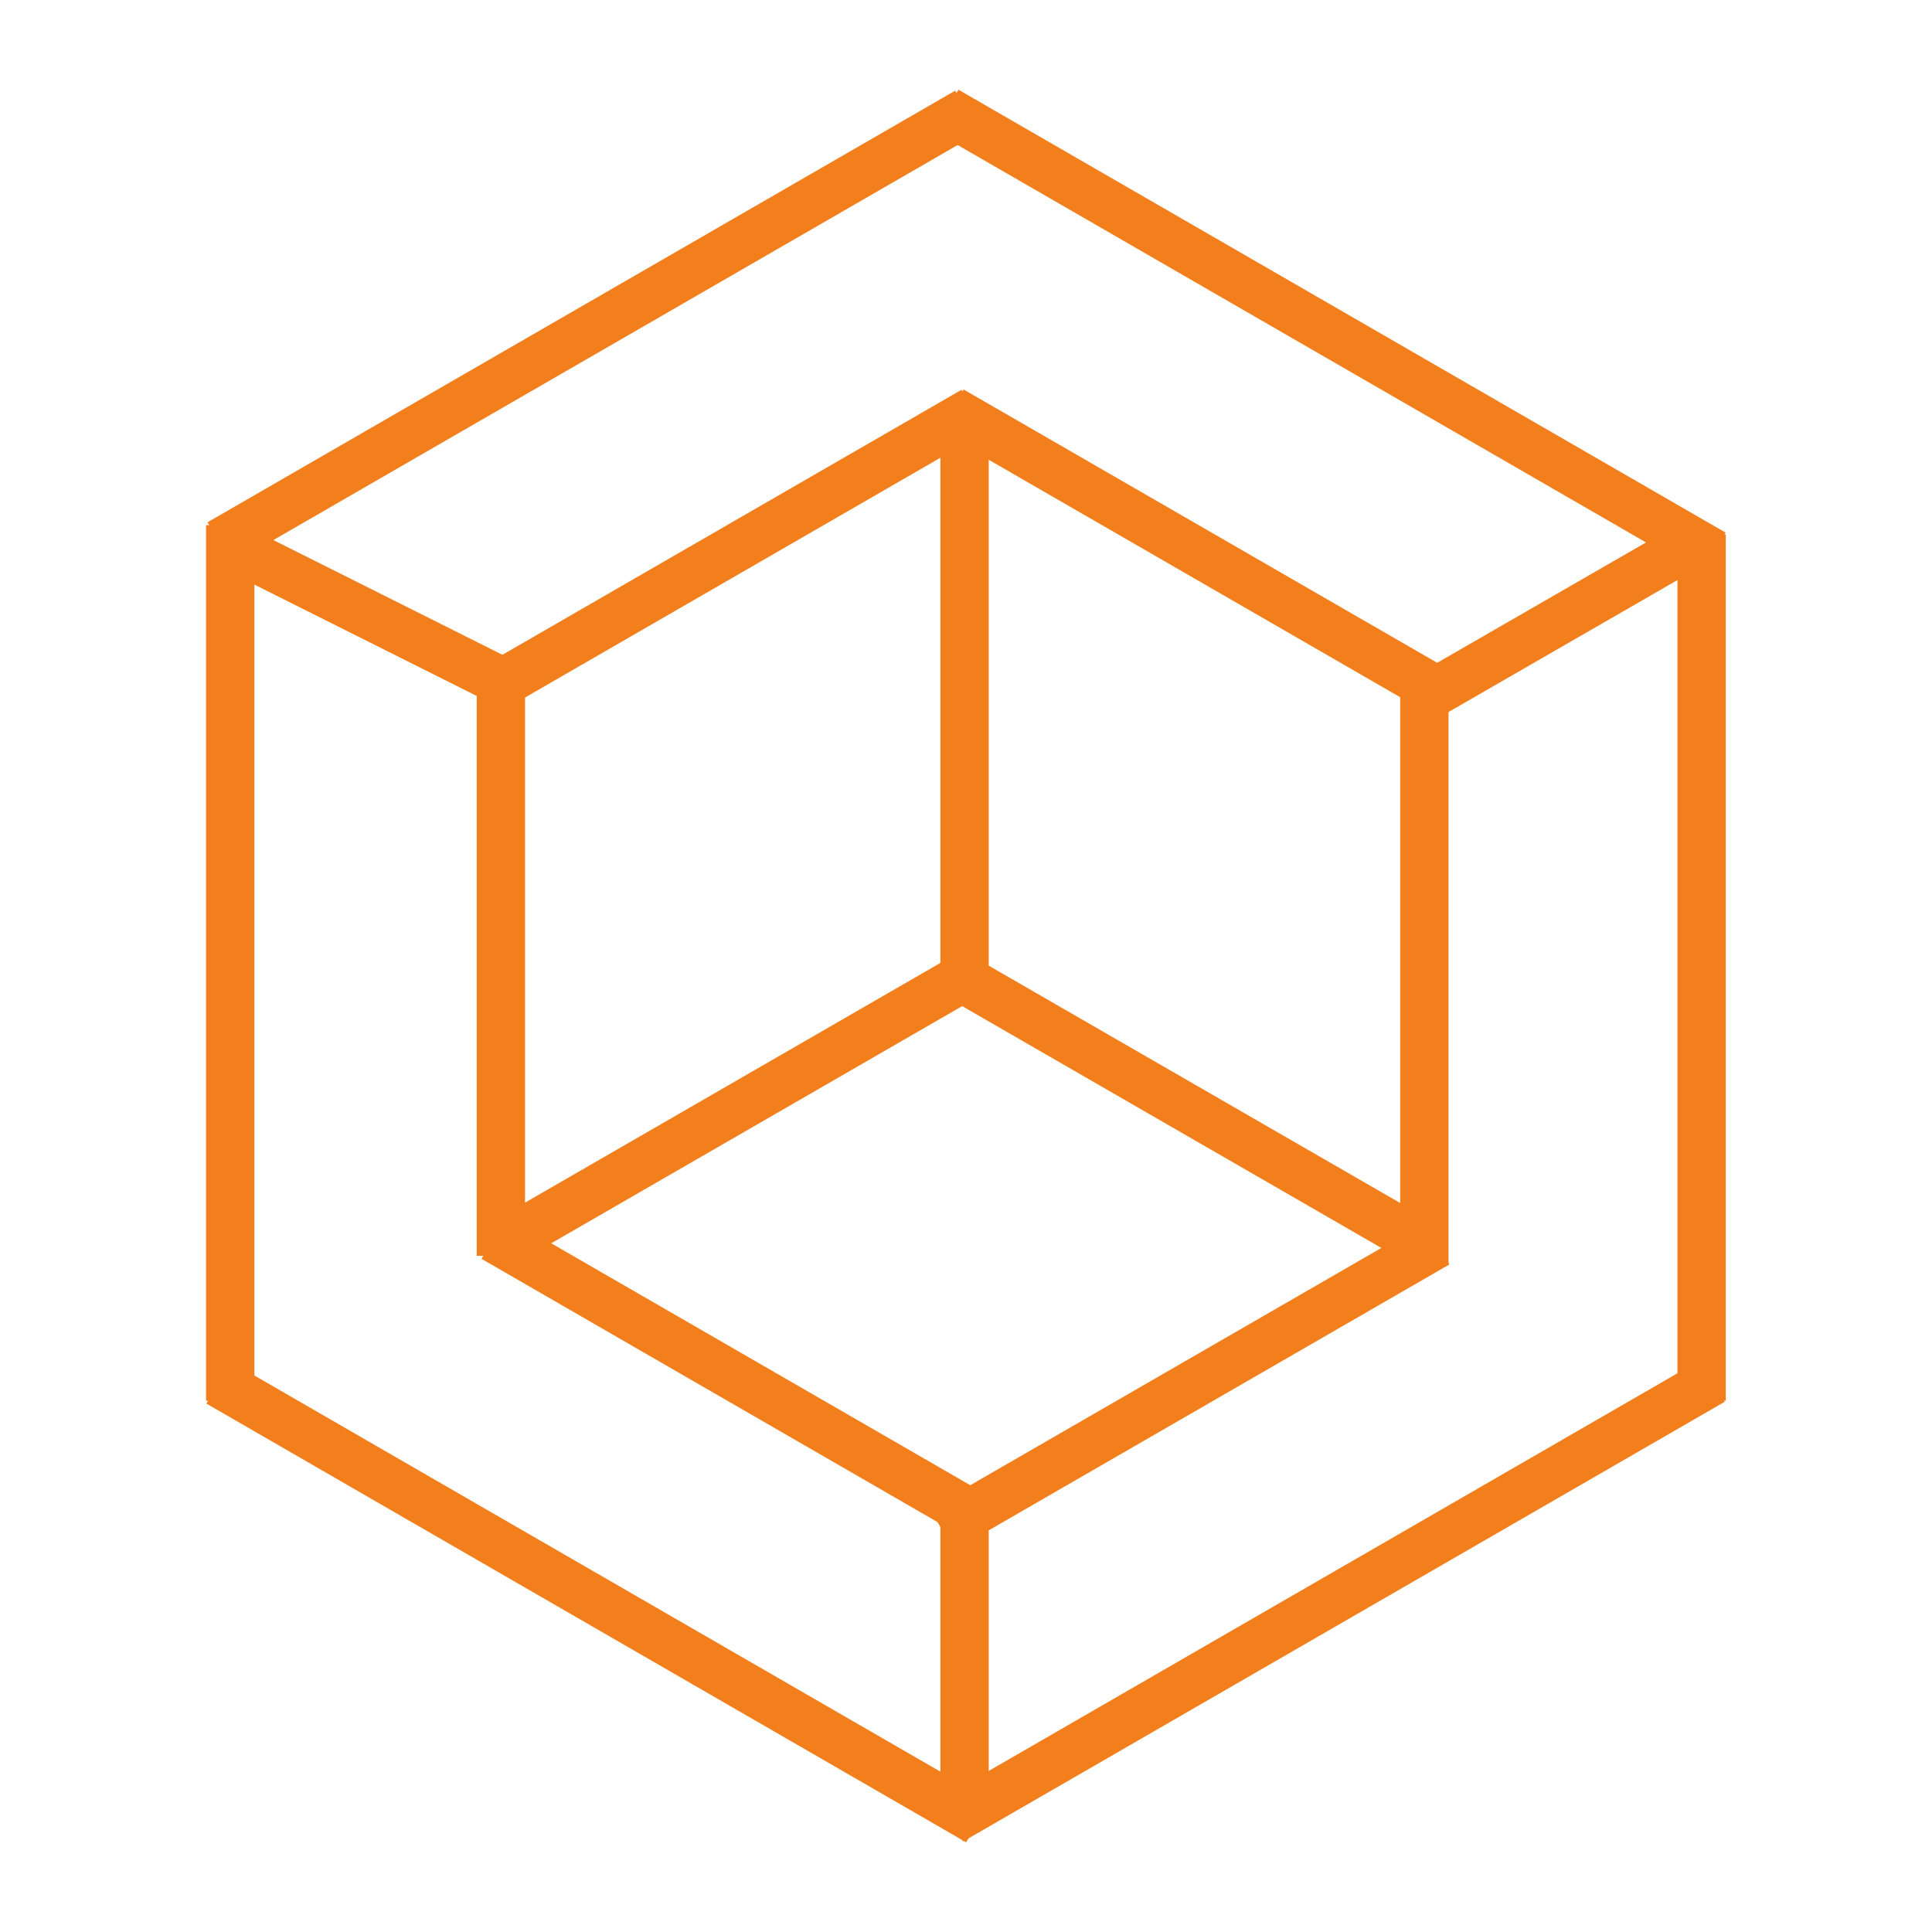
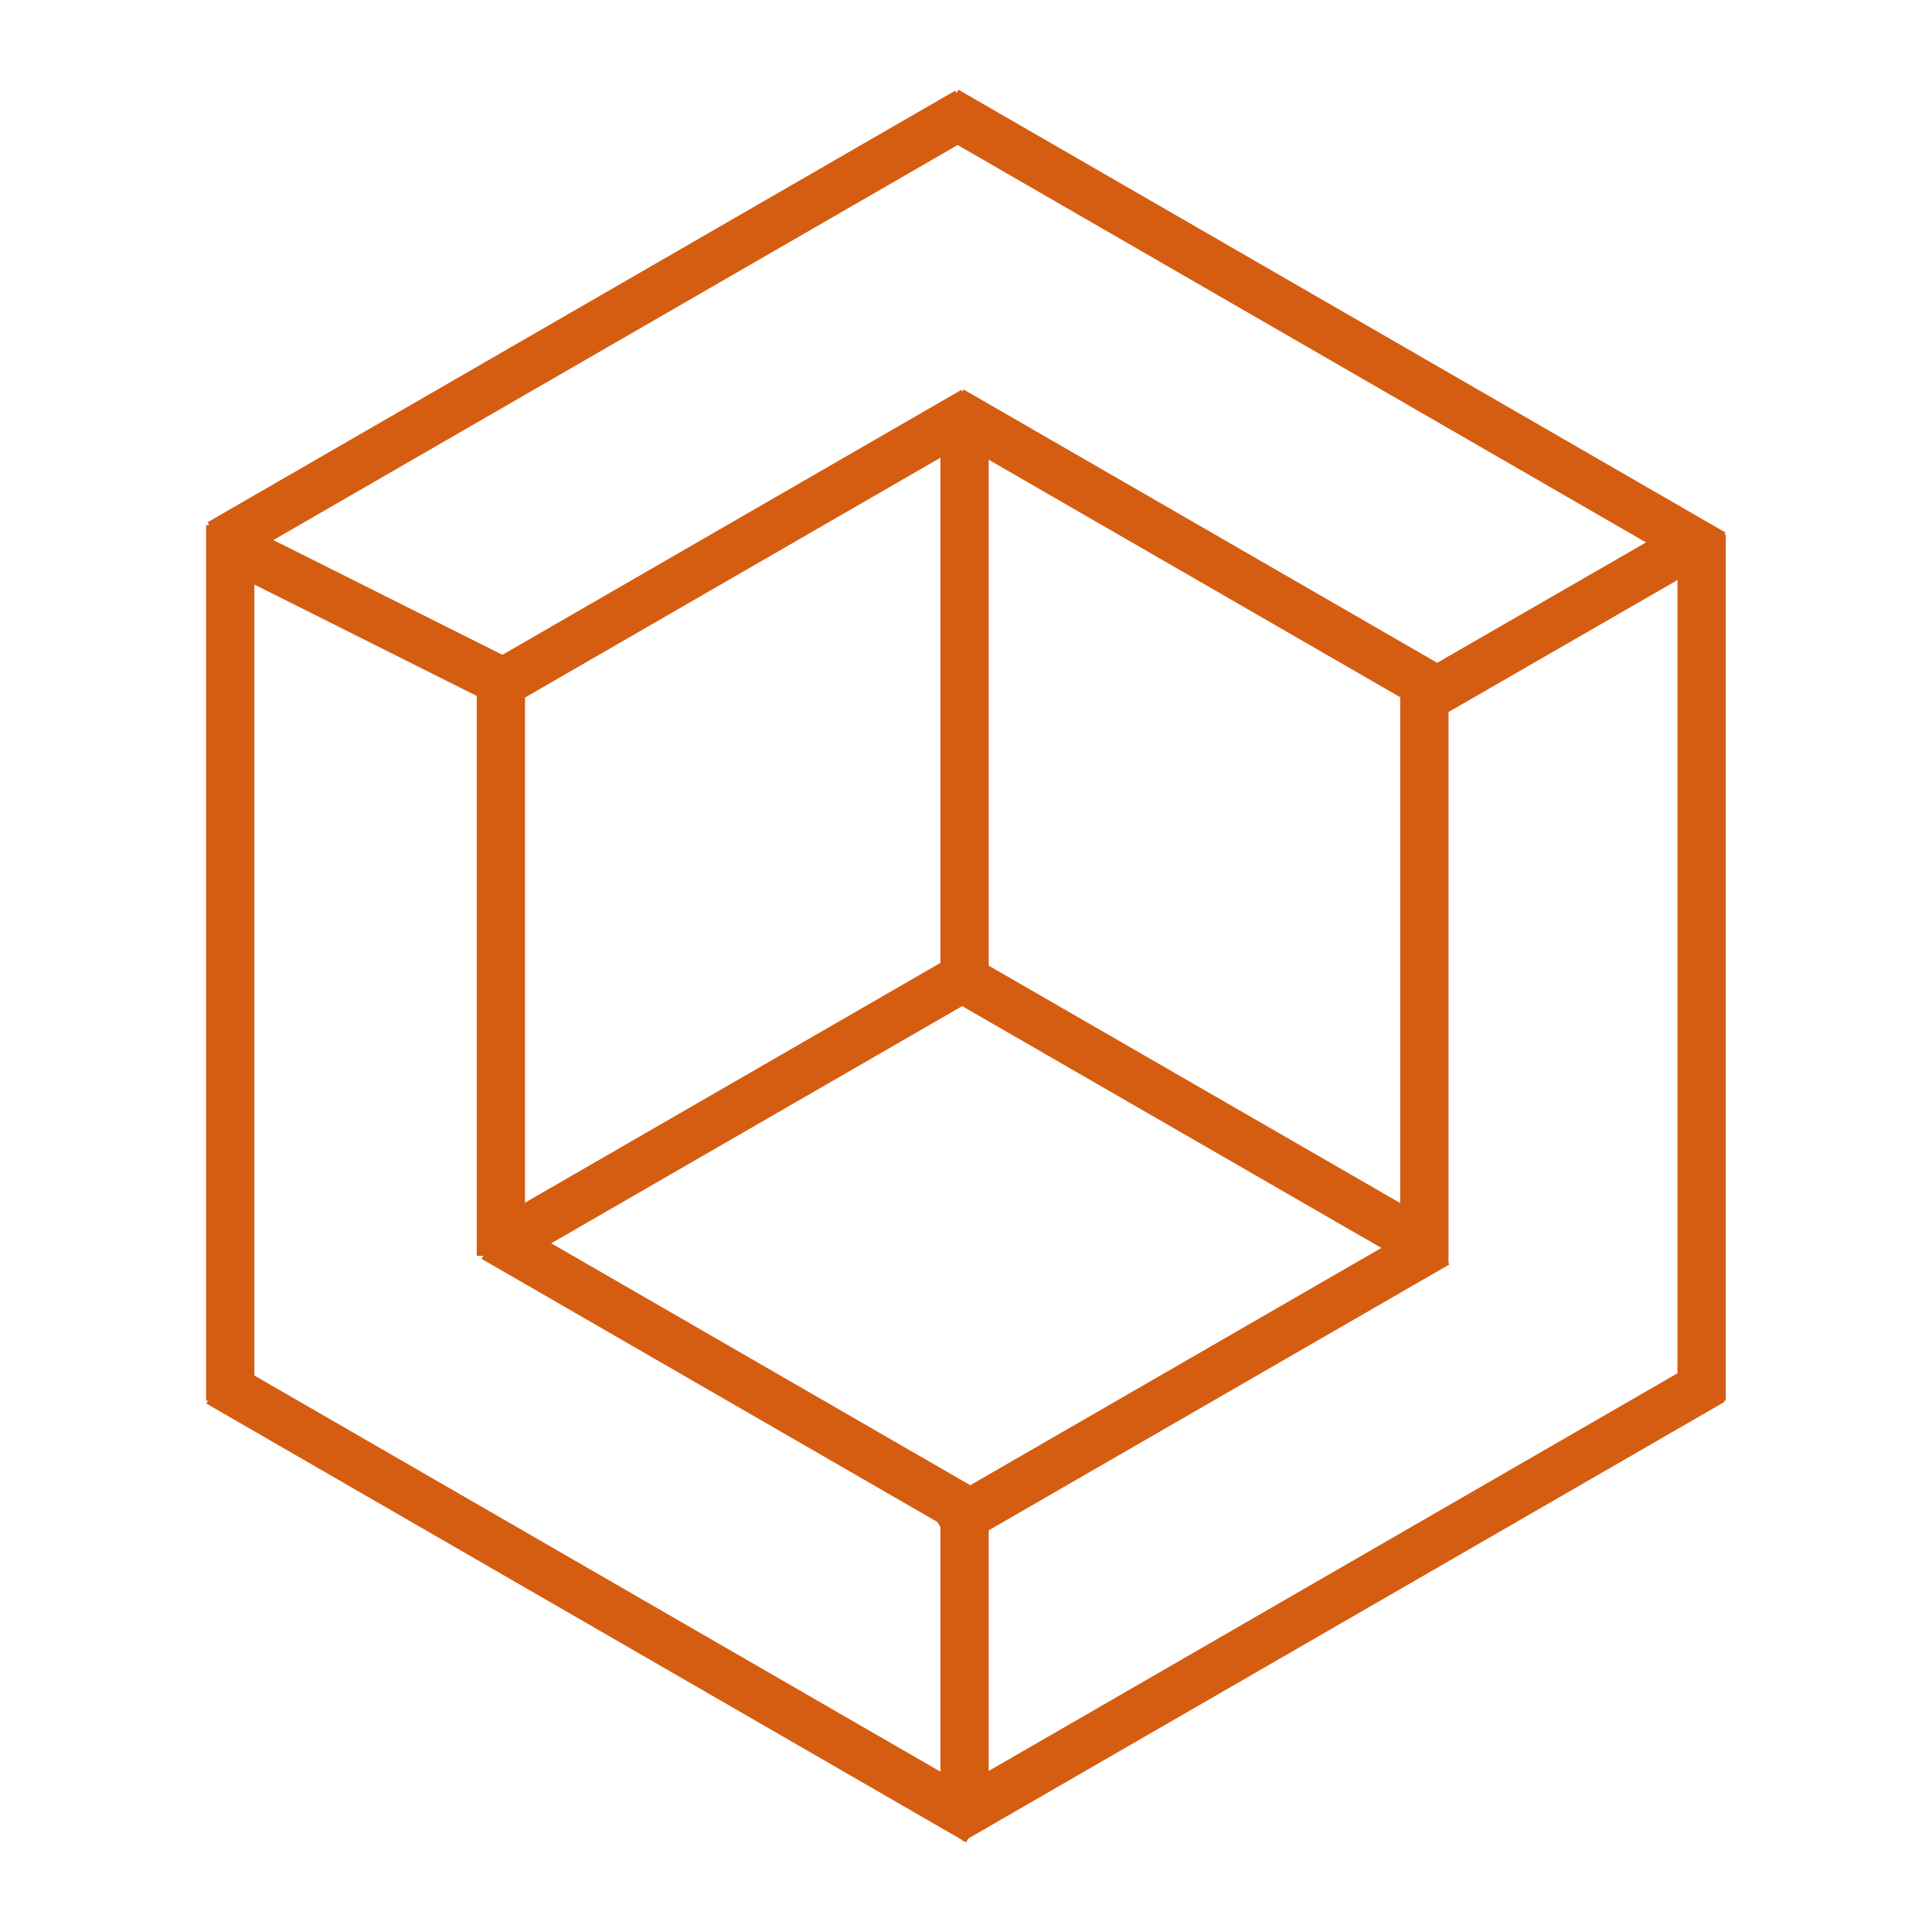
<svg xmlns="http://www.w3.org/2000/svg" viewBox="0 0 120 120">
-   <path d="M59.91,93.11V112.9" style="fill:none;stroke:#f37e1c;stroke-width:3px" />
-   <path d="M59.91,25.76V61" style="fill:none;stroke:#f37e1c;stroke-width:3px" />
-   <path d="M14.3,32.62V87" style="fill:none;stroke:#f37e1c;stroke-width:3px" />
-   <path d="M31.11,41.09V78" style="fill:none;stroke:#f37e1c;stroke-width:3px" />
-   <path d="M88.47,42.08V78.52" style="fill:none;stroke:#f37e1c;stroke-width:3px" />
-   <path d="M105.69,33.2V87" style="fill:none;stroke:#f37e1c;stroke-width:3px" />
-   <path d="M14,33.73l16.67,8.35" style="fill:none;stroke:#f37e1c;stroke-width:3px" />
-   <path d="M59.1,25.49,89.44,43" style="fill:none;stroke:#f37e1c;stroke-width:3px" />
-   <path d="M58.78,6.87l47.65,27.51" style="fill:none;stroke:#f37e1c;stroke-width:3px" />
-   <path d="M13.57,85.88l47.19,27.25" style="fill:none;stroke:#f37e1c;stroke-width:3px" />
-   <path d="M30.66,76.89,60.8,94.29" style="fill:none;stroke:#f37e1c;stroke-width:3px" />
-   <path d="M59,60.32,89.18,77.73" style="fill:none;stroke:#f37e1c;stroke-width:3px" />
-   <path d="M60.47,25.51,31.35,42.32" style="fill:none;stroke:#f37e1c;stroke-width:3px" />
-   <path d="M60.35,60.42,31.07,77.32" style="fill:none;stroke:#f37e1c;stroke-width:3px" />
-   <path d="M89.27,77.24,58.5,95" style="fill:none;stroke:#f37e1c;stroke-width:3px" />
-   <path d="M106.37,85.77l-47.3,27.31" style="fill:none;stroke:#f37e1c;stroke-width:3px" />
-   <path d="M60.08,6.93,13.64,33.74" style="fill:none;stroke:#f37e1c;stroke-width:3px" />
-   <path d="M105,33.83,87.53,43.9" style="fill:none;stroke:#f37e1c;stroke-width:3px" />
+   <path d="M59.91,93.11V112.9" style="fill:none;stroke:#d55d11;stroke-width:3px" />
+   <path d="M59.91,25.76V61" style="fill:none;stroke:#d55d11;stroke-width:3px" />
+   <path d="M14.3,32.62V87" style="fill:none;stroke:#d55d11;stroke-width:3px" />
+   <path d="M31.11,41.09V78" style="fill:none;stroke:#d55d11;stroke-width:3px" />
+   <path d="M88.47,42.08V78.52" style="fill:none;stroke:#d55d11;stroke-width:3px" />
+   <path d="M105.69,33.2V87" style="fill:none;stroke:#d55d11;stroke-width:3px" />
+   <path d="M14,33.73l16.67,8.35" style="fill:none;stroke:#d55d11;stroke-width:3px" />
+   <path d="M59.1,25.49,89.44,43" style="fill:none;stroke:#d55d11;stroke-width:3px" />
+   <path d="M58.78,6.87l47.65,27.51" style="fill:none;stroke:#d55d11;stroke-width:3px" />
+   <path d="M13.57,85.88l47.19,27.25" style="fill:none;stroke:#d55d11;stroke-width:3px" />
+   <path d="M30.66,76.89,60.8,94.29" style="fill:none;stroke:#d55d11;stroke-width:3px" />
+   <path d="M59,60.32,89.18,77.73" style="fill:none;stroke:#d55d11;stroke-width:3px" />
+   <path d="M60.47,25.51,31.35,42.32" style="fill:none;stroke:#d55d11;stroke-width:3px" />
+   <path d="M60.35,60.42,31.07,77.32" style="fill:none;stroke:#d55d11;stroke-width:3px" />
+   <path d="M89.27,77.24,58.5,95" style="fill:none;stroke:#d55d11;stroke-width:3px" />
+   <path d="M106.37,85.77l-47.3,27.31" style="fill:none;stroke:#d55d11;stroke-width:3px" />
+   <path d="M60.08,6.93,13.64,33.74" style="fill:none;stroke:#d55d11;stroke-width:3px" />
+   <path d="M105,33.83,87.53,43.9" style="fill:none;stroke:#d55d11;stroke-width:3px" />
</svg>
